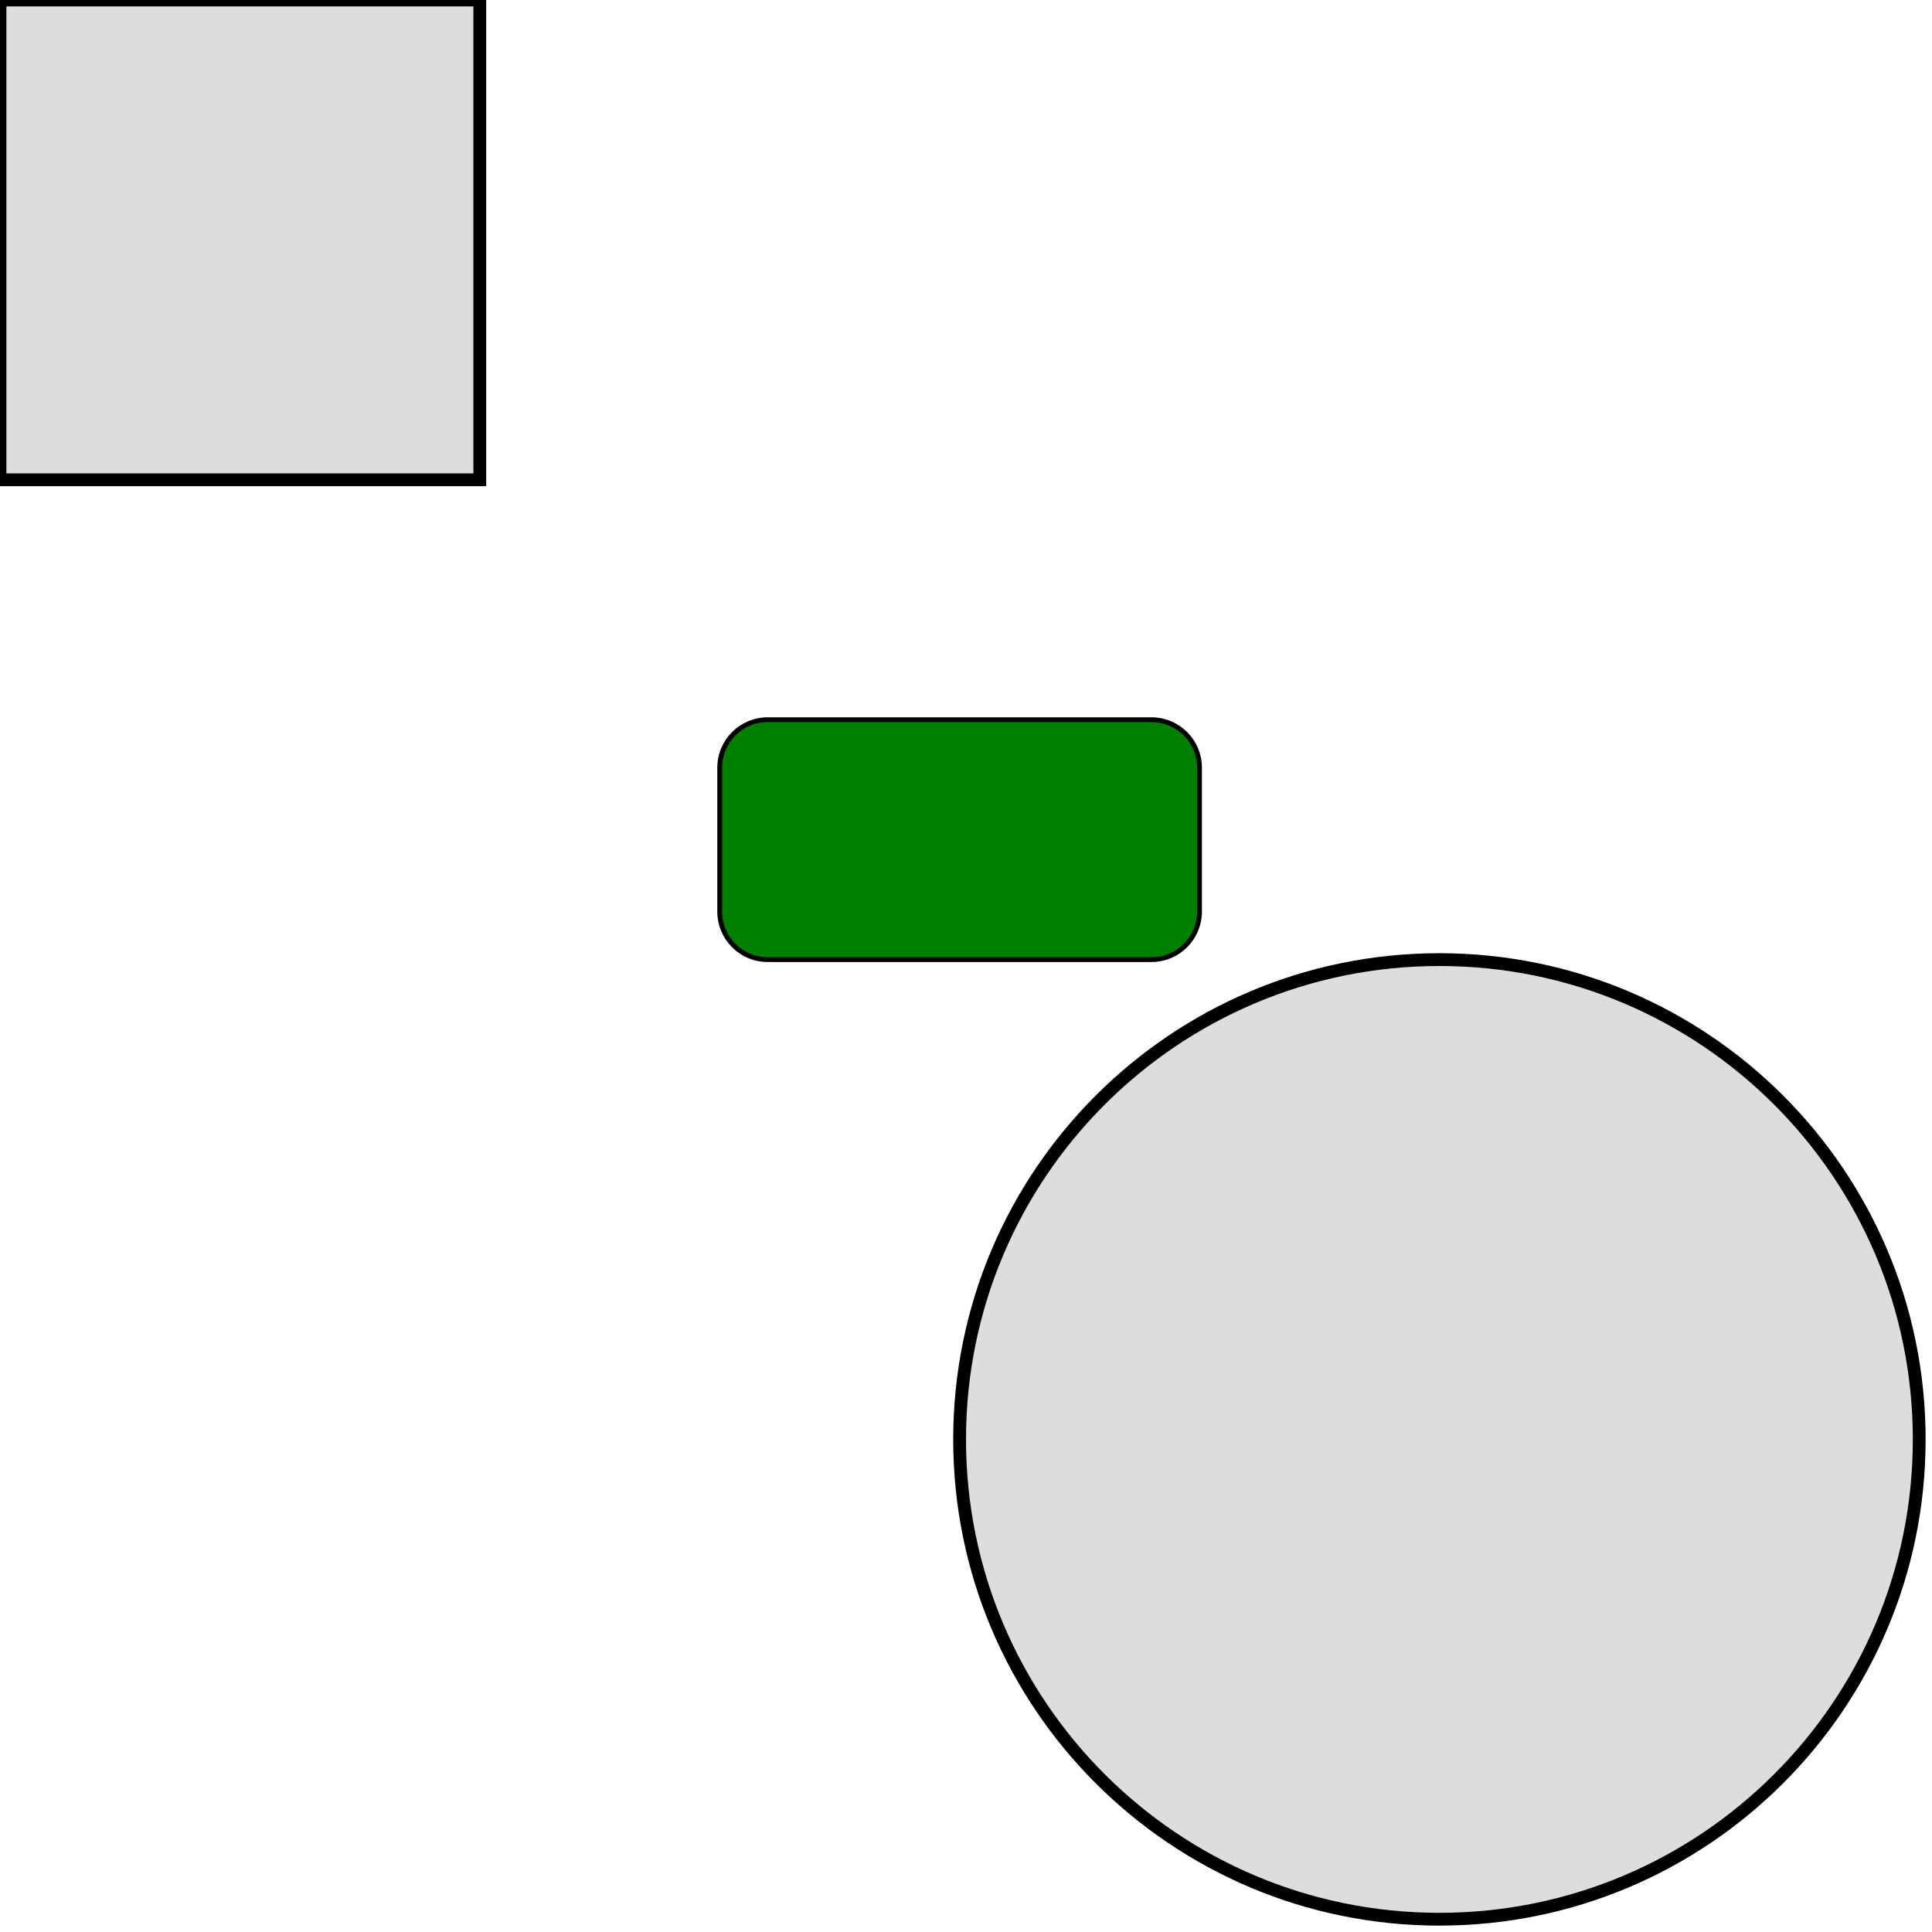
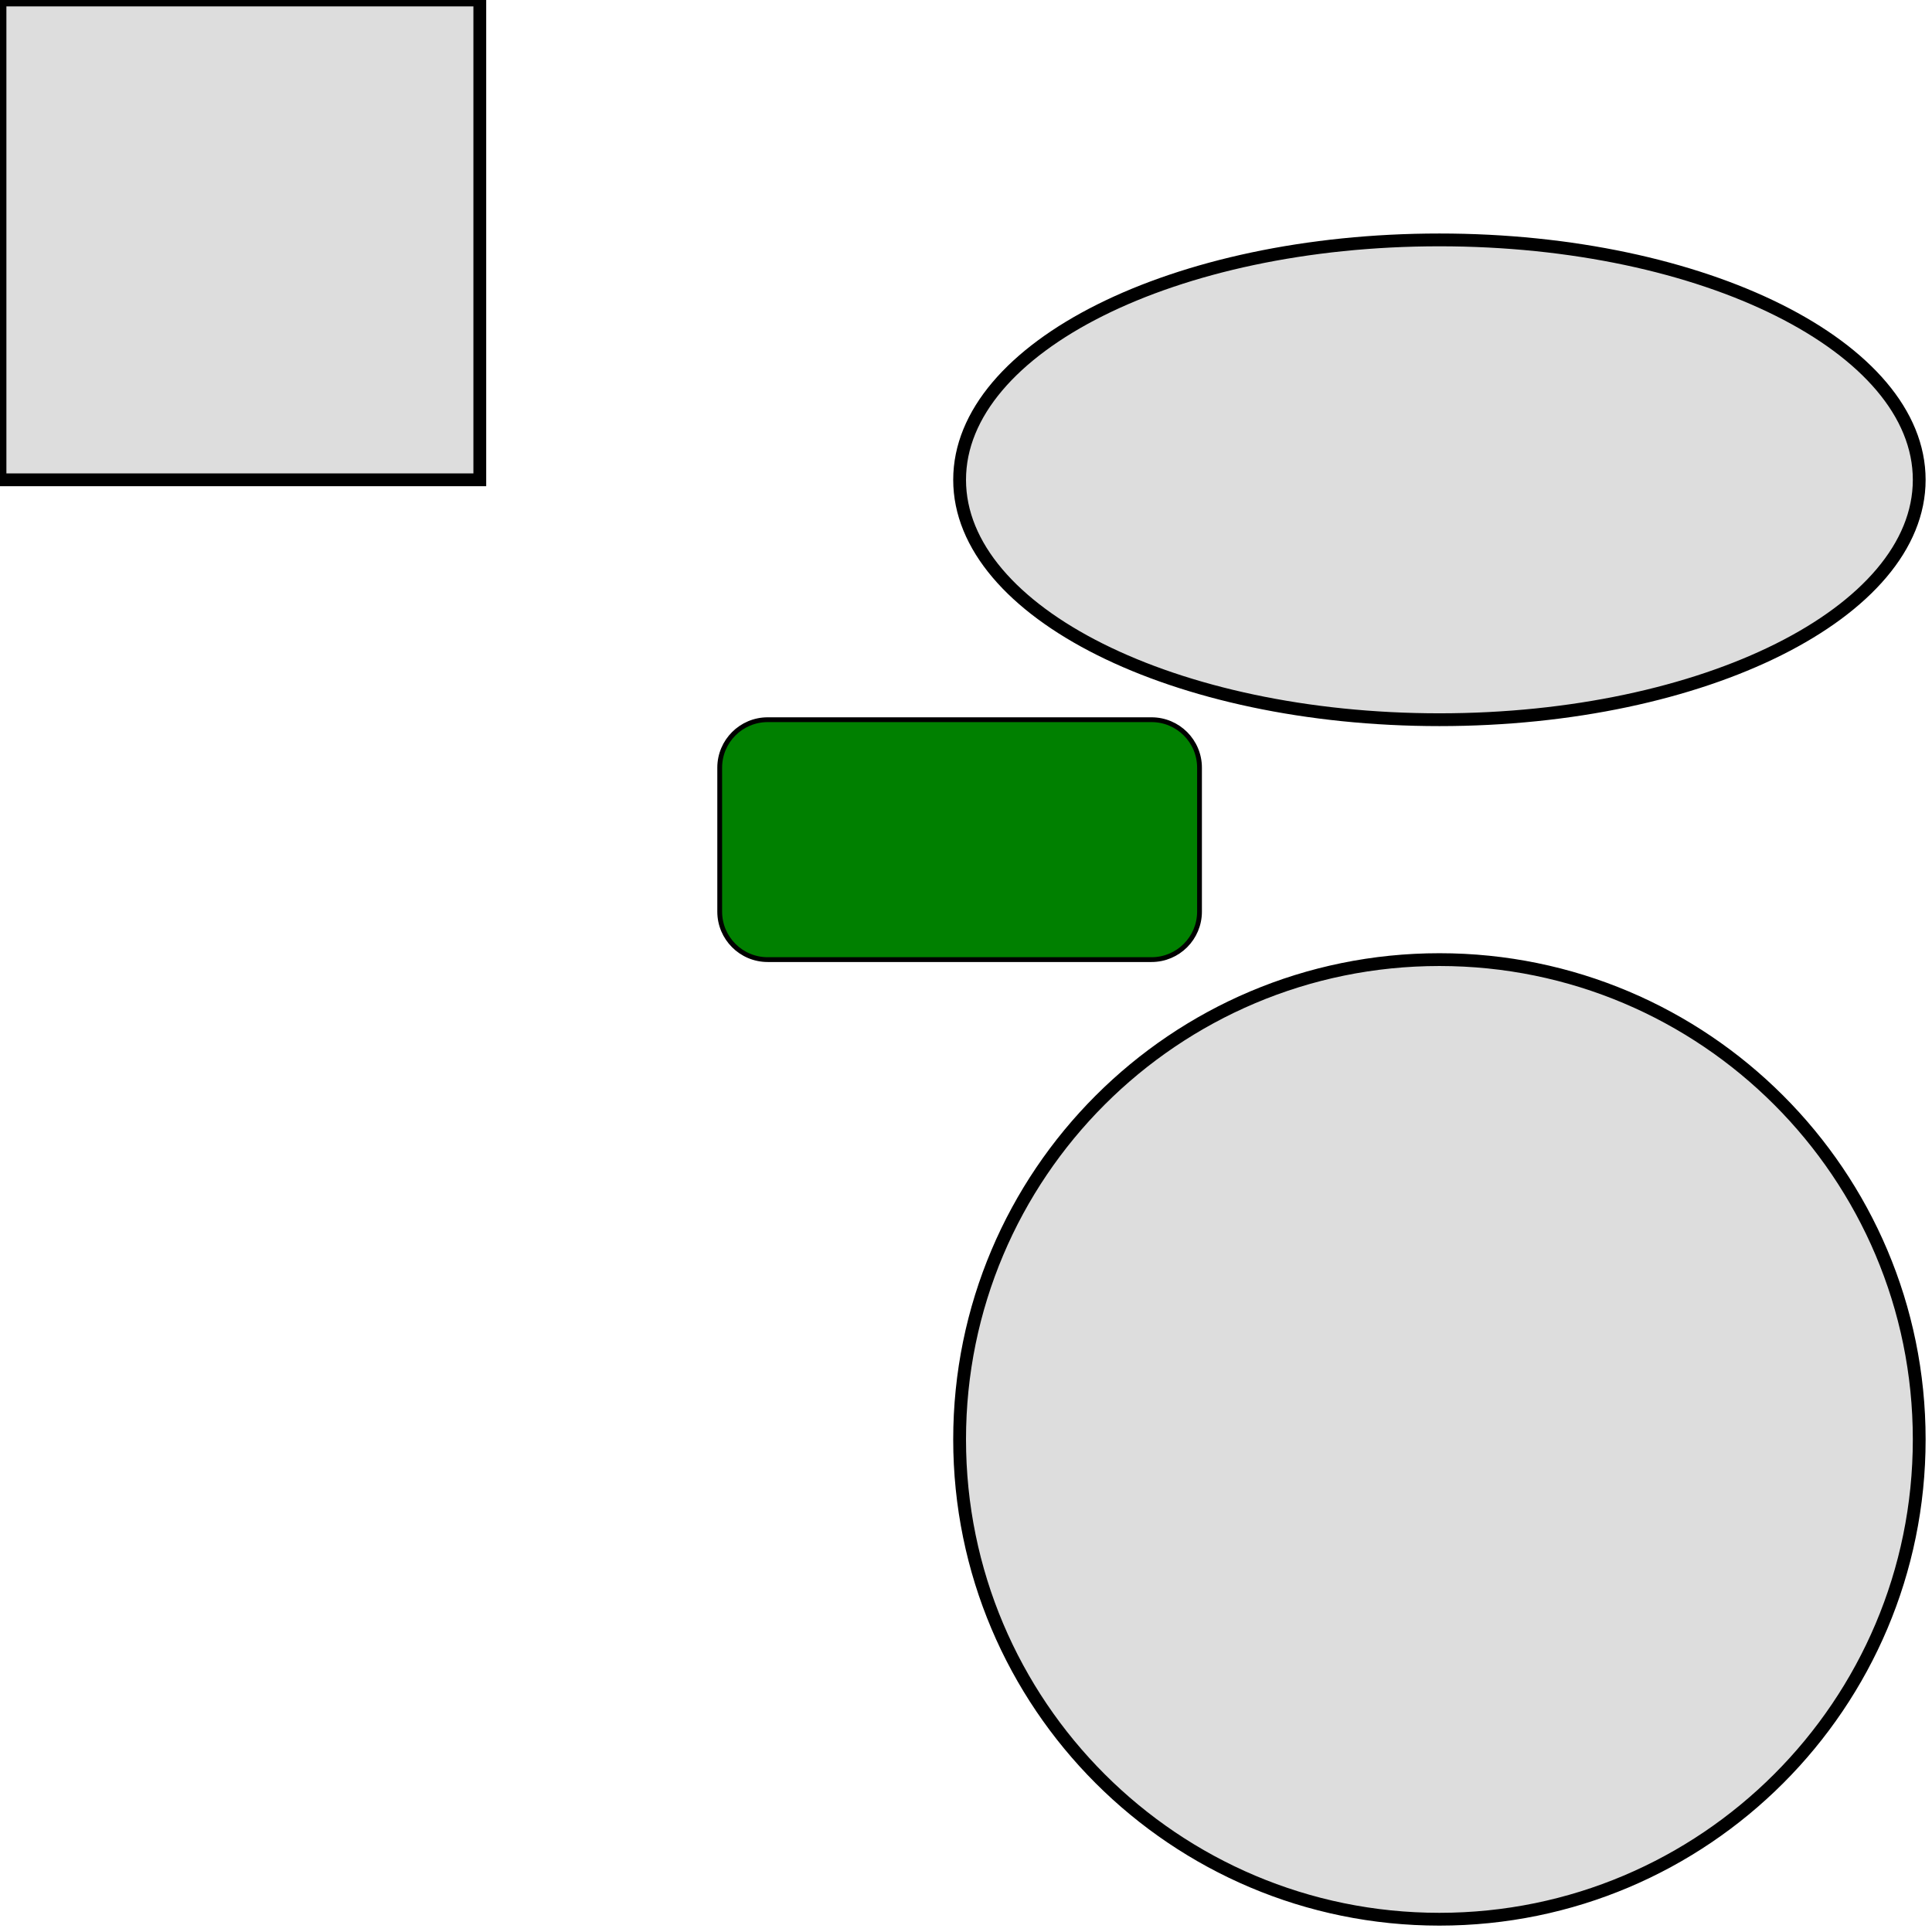
<svg xmlns="http://www.w3.org/2000/svg">
  <rect height="50" rx="10" ry="10" style="stroke: black; stroke-width:: 2pt; fill: green" width="100" x="150" y="150" />
  <rect height="100" style="stroke-width: 2pt; fill: #dddddd; stroke: black" width="100" />
  <circle cx="300" cy="300" r="100" style="stroke-width: 2pt; fill: #dddddd; stroke: black" />
+   <ellipse cx="300" cy="100" rx="100" ry="50" style="stroke-width: 2pt; fill: #dddddd; stroke: black" />
</svg>
